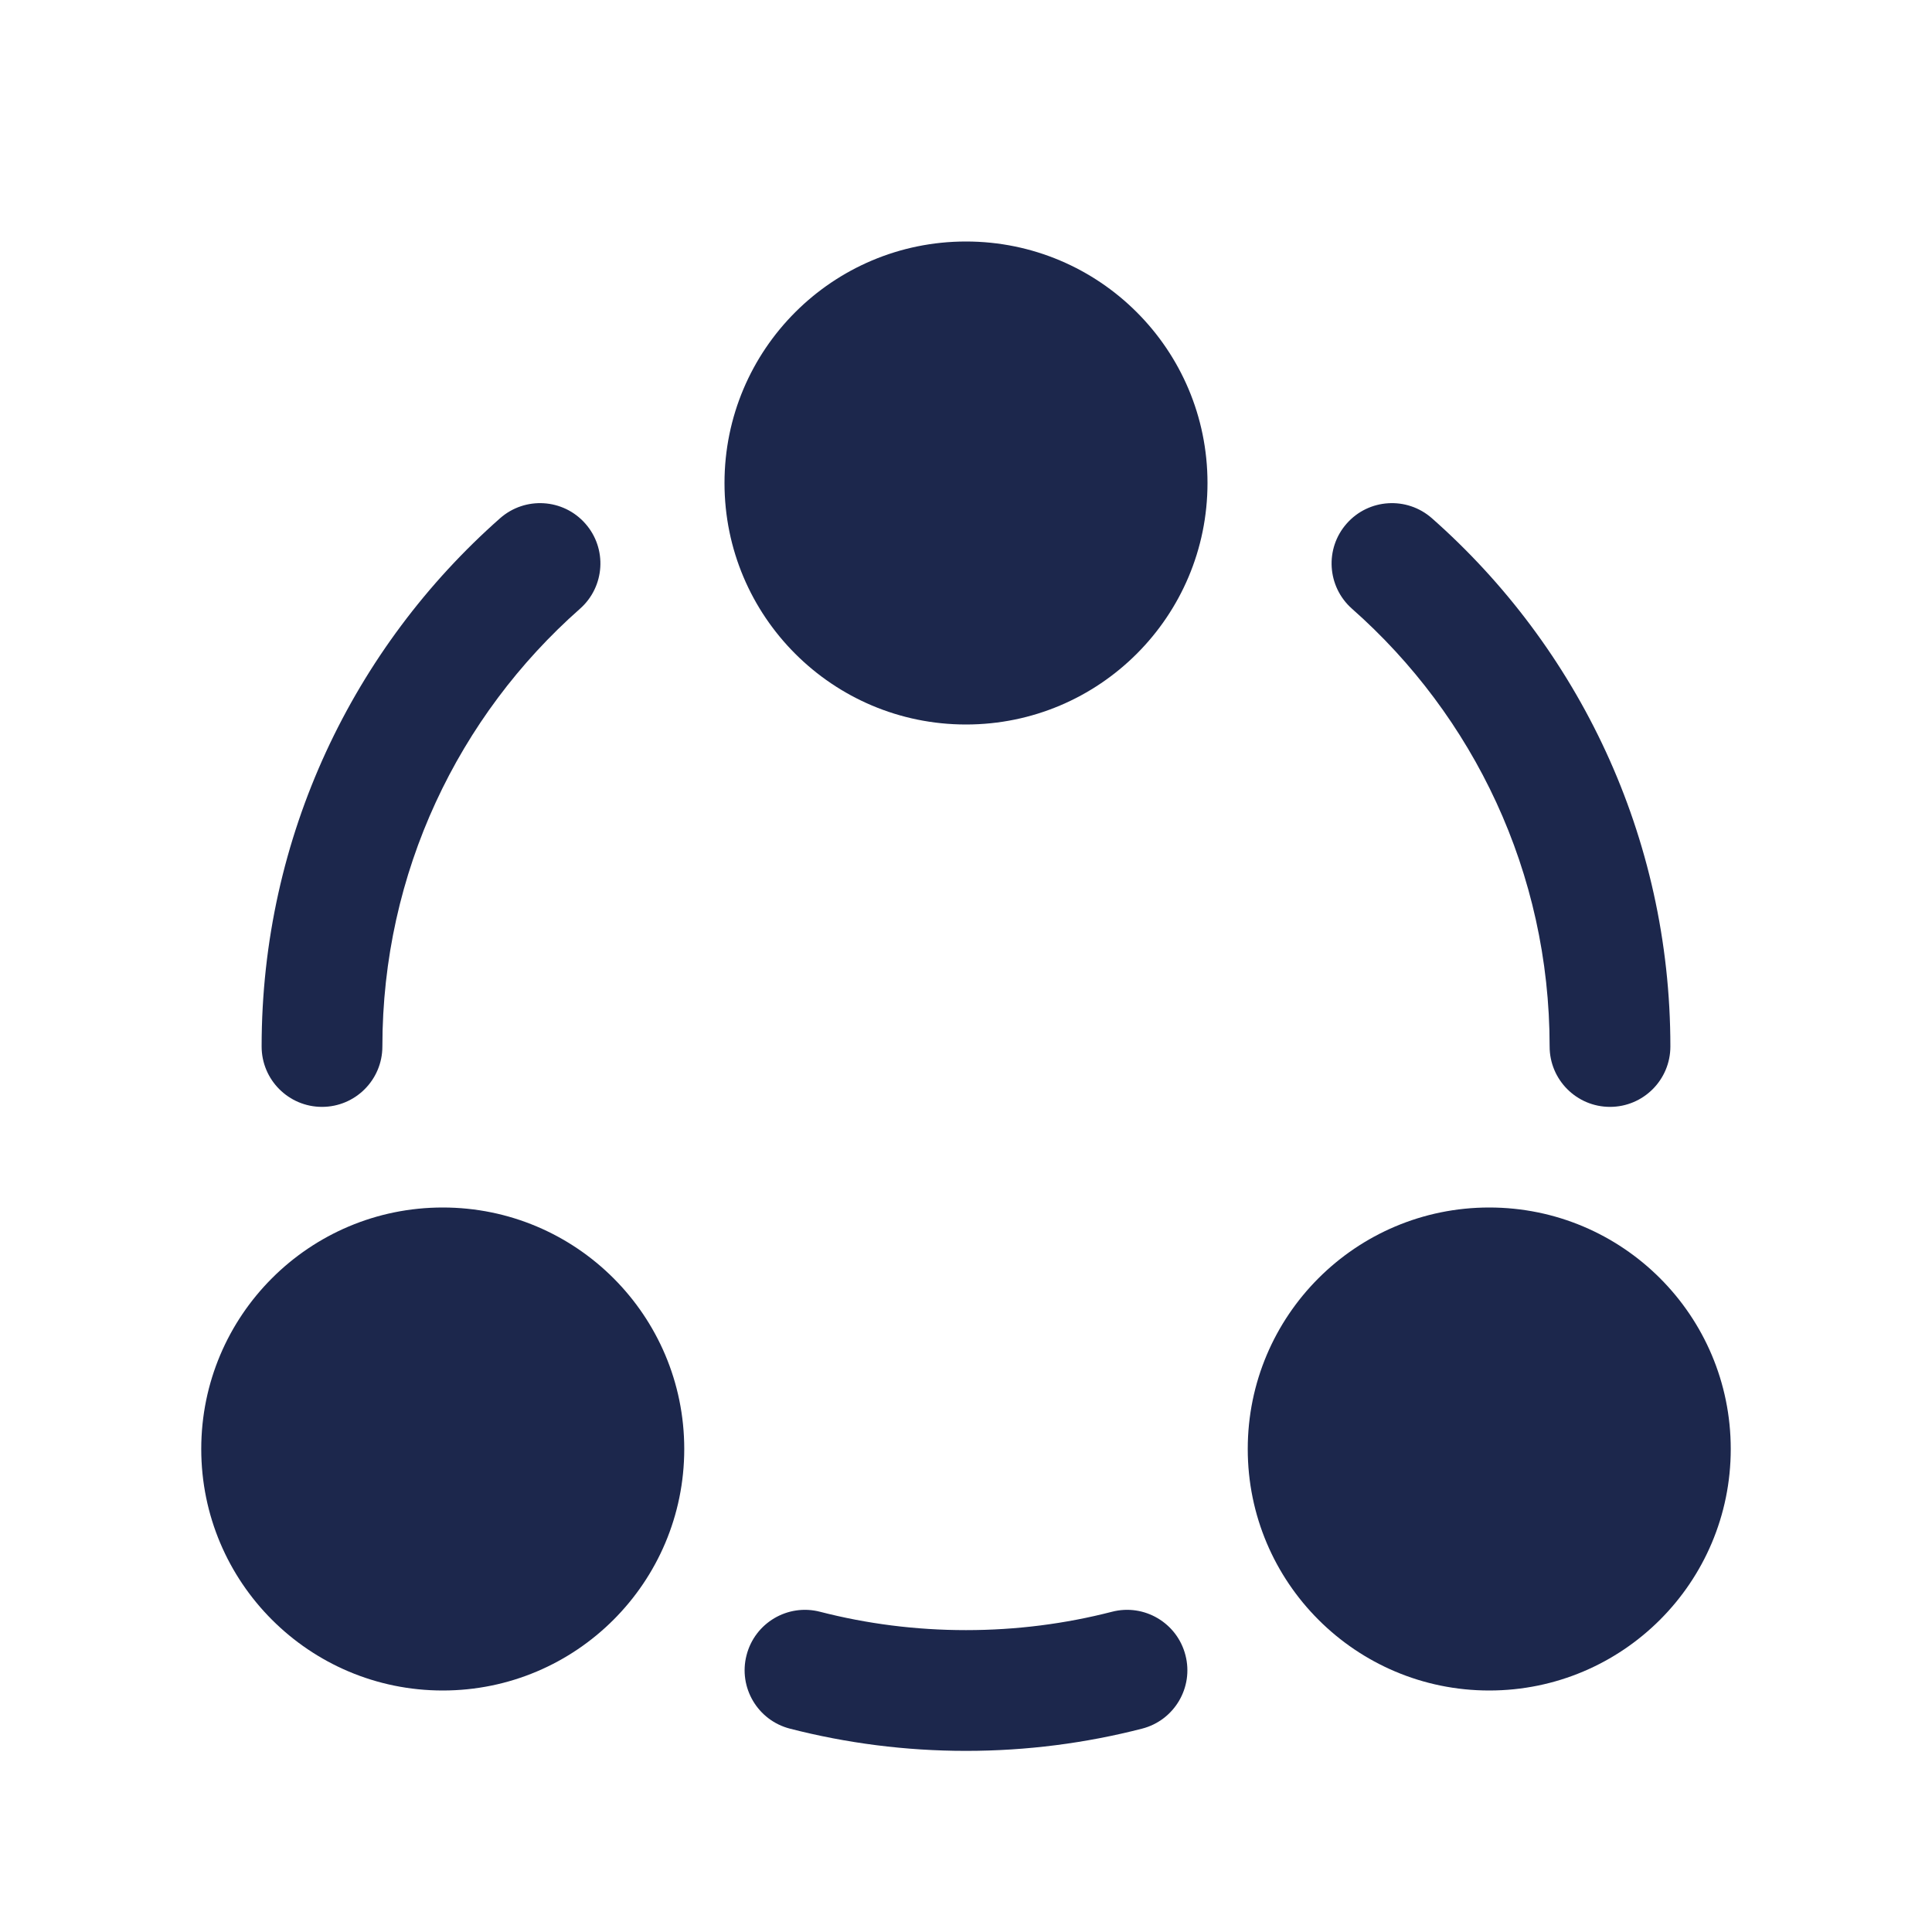
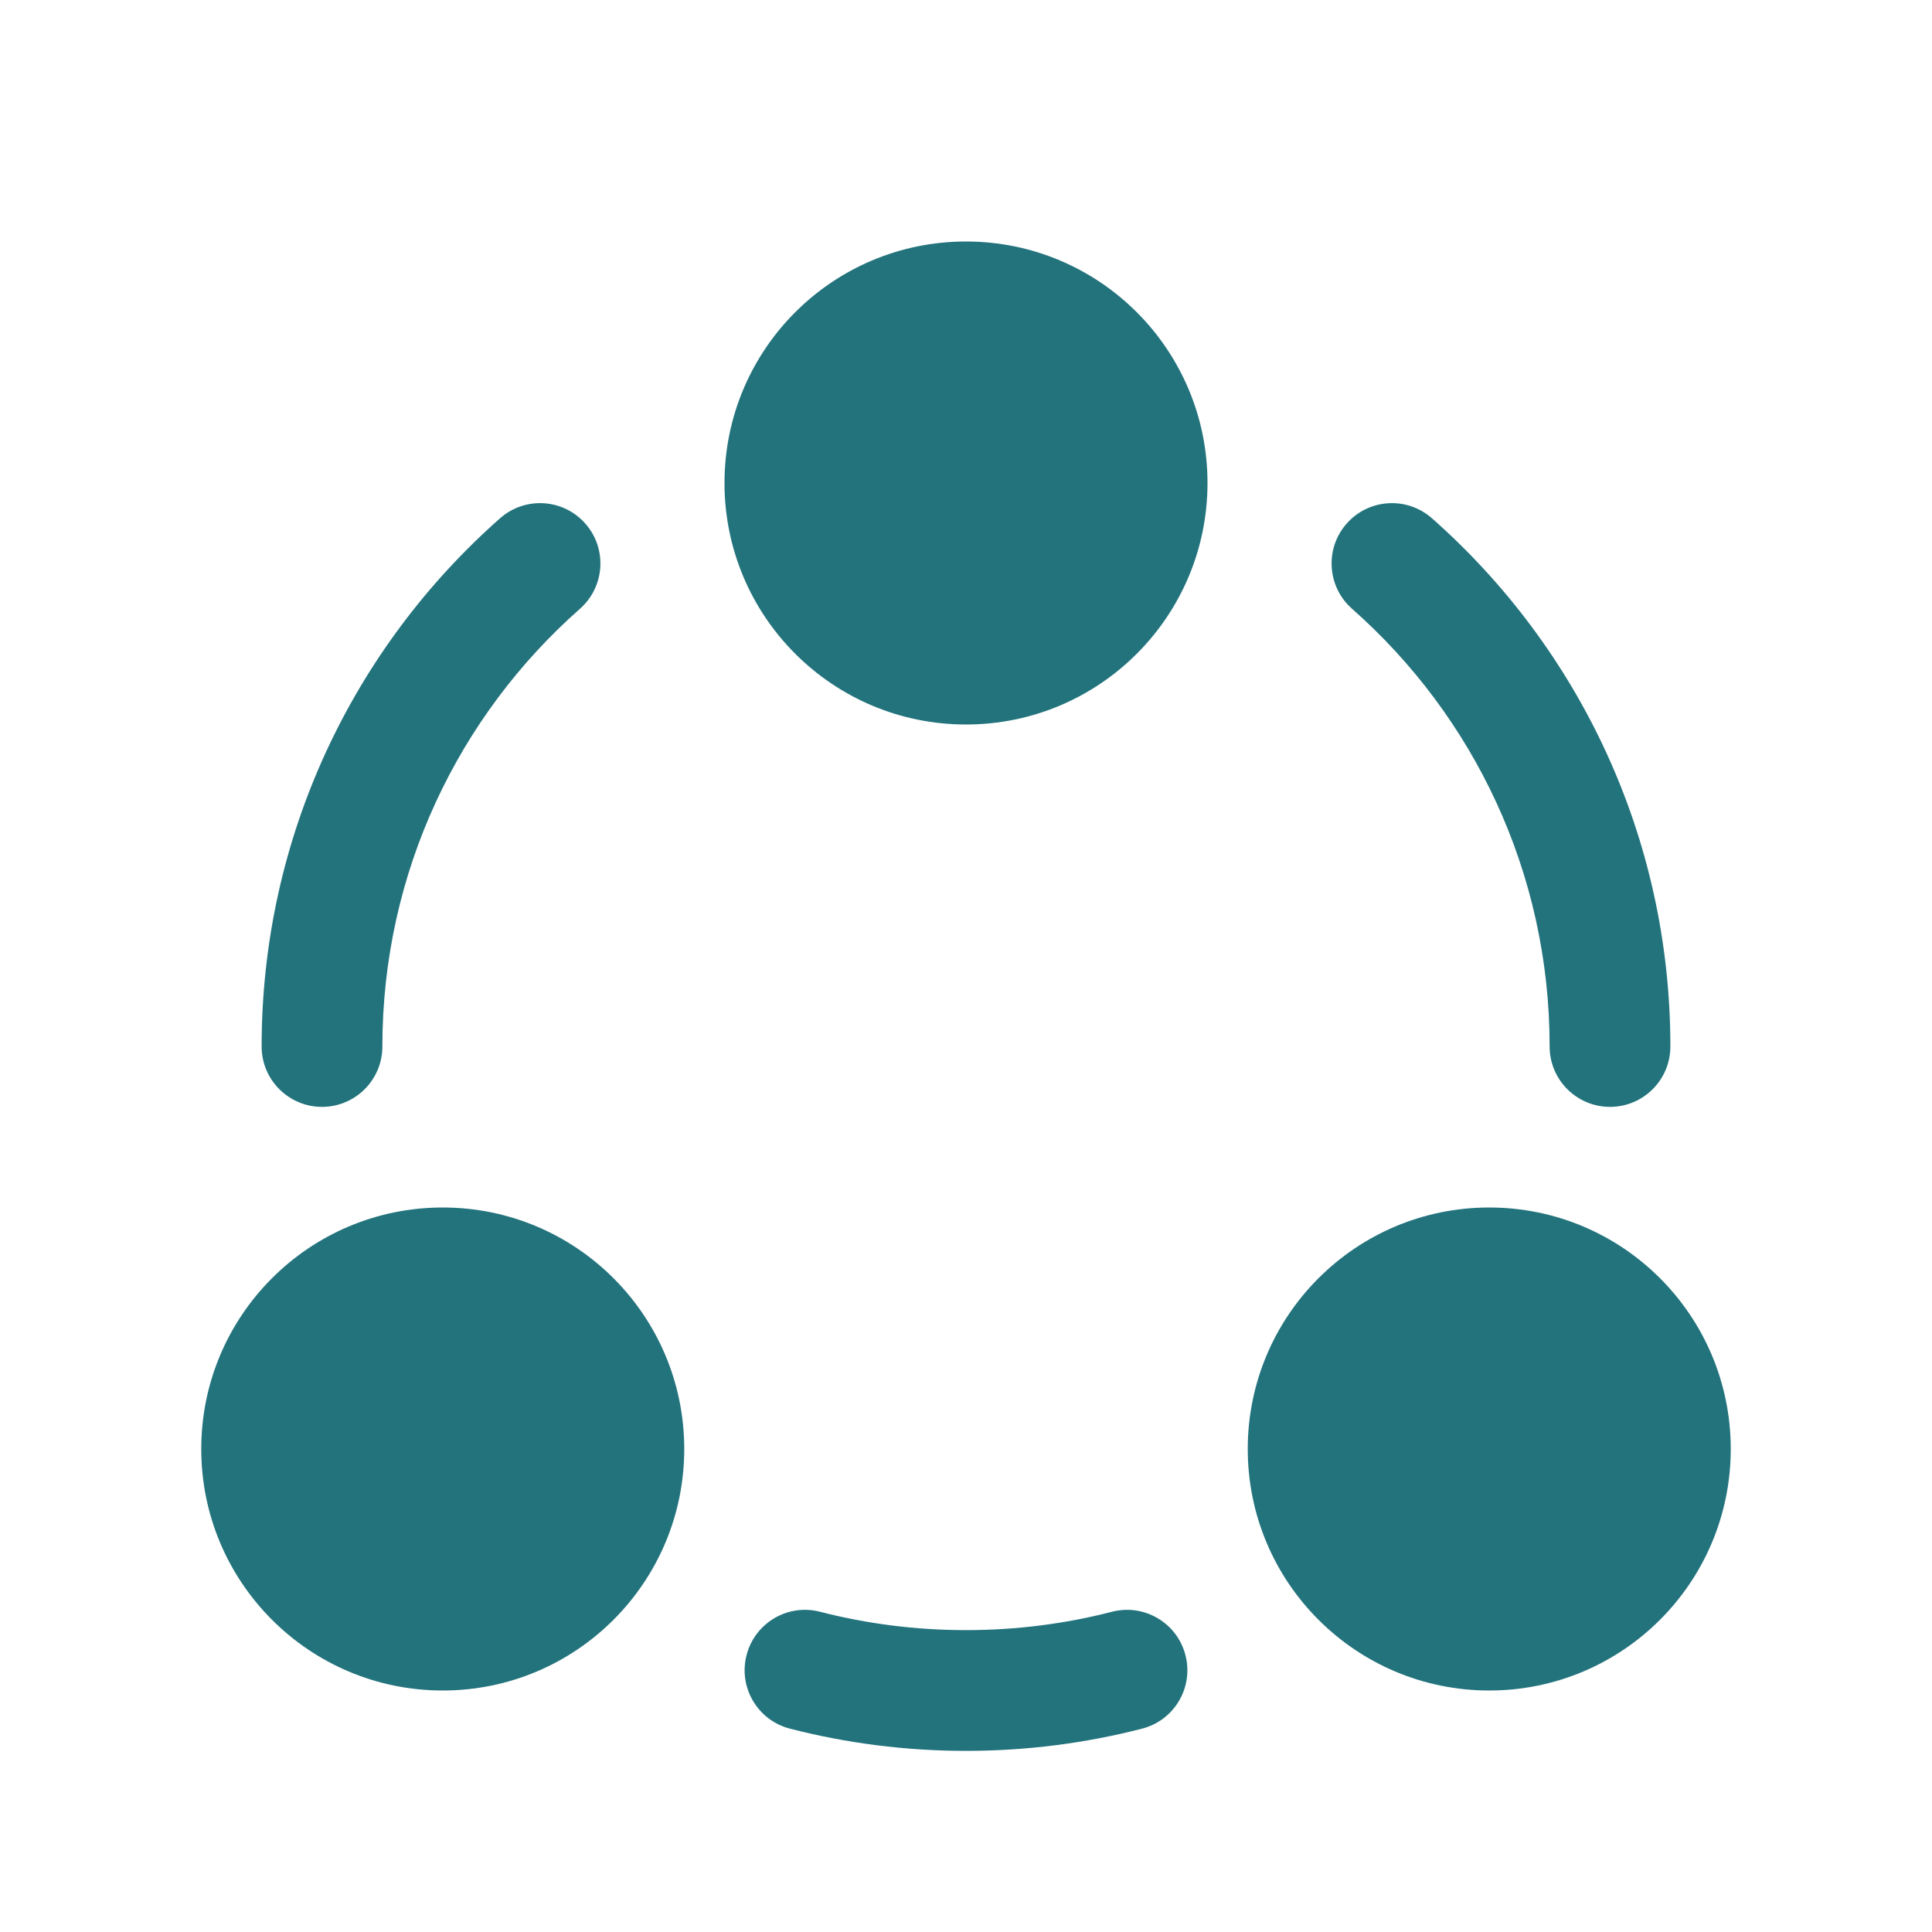
- <svg xmlns="http://www.w3.org/2000/svg" width="800px" height="800px" viewBox="0 0 24 24" fill="none">
-   <path d="M9 6C9 7.657 10.343 9 12 9C13.657 9 15 7.657 15 6C15 4.343 13.657 3 12 3C10.343 3 9 4.343 9 6Z" fill="#1C274C" />
-   <path d="M2.5 18C2.5 19.657 3.843 21 5.5 21C7.157 21 8.5 19.657 8.5 18C8.5 16.343 7.157 15 5.5 15C3.843 15 2.5 16.343 2.5 18Z" fill="#1C274C" />
-   <path d="M18.5 21C16.843 21 15.5 19.657 15.5 18C15.5 16.343 16.843 15 18.5 15C20.157 15 21.5 16.343 21.5 18C21.5 19.657 20.157 21 18.5 21Z" fill="#1C274C" />
-   <path d="M7.205 7.562C7.515 7.288 7.545 6.814 7.271 6.504C6.997 6.193 6.523 6.164 6.212 6.438C4.397 8.04 3.25 10.386 3.25 13C3.25 13.414 3.586 13.75 4 13.75C4.414 13.75 4.75 13.414 4.75 13C4.75 10.835 5.698 8.892 7.205 7.562Z" fill="#1C274C" />
-   <path d="M17.788 6.438C17.477 6.164 17.003 6.193 16.729 6.504C16.455 6.814 16.485 7.288 16.795 7.562C18.302 8.892 19.25 10.835 19.25 13C19.25 13.414 19.586 13.75 20 13.75C20.414 13.75 20.75 13.414 20.75 13C20.75 10.386 19.603 8.04 17.788 6.438Z" fill="#1C274C" />
-   <path d="M10.187 20.022C9.786 19.918 9.377 20.16 9.274 20.561C9.17 20.962 9.412 21.371 9.813 21.474C10.513 21.654 11.246 21.75 12 21.75C12.754 21.75 13.487 21.654 14.187 21.474C14.588 21.371 14.83 20.962 14.726 20.561C14.623 20.16 14.214 19.918 13.813 20.022C13.234 20.171 12.627 20.25 12 20.25C11.373 20.25 10.766 20.171 10.187 20.022Z" fill="#1C274C" />
+ <svg xmlns="http://www.w3.org/2000/svg" width="800px" height="800px" viewBox="0 0 24 24" fill="#23737D">
+   <path d="M9 6C9 7.657 10.343 9 12 9C13.657 9 15 7.657 15 6C15 4.343 13.657 3 12 3C10.343 3 9 4.343 9 6Z" fill="#23737D" />
+   <path d="M2.5 18C2.5 19.657 3.843 21 5.5 21C7.157 21 8.5 19.657 8.5 18C8.5 16.343 7.157 15 5.5 15C3.843 15 2.5 16.343 2.5 18Z" fill="#23737D" />
+   <path d="M18.5 21C16.843 21 15.5 19.657 15.5 18C15.5 16.343 16.843 15 18.5 15C20.157 15 21.5 16.343 21.5 18C21.5 19.657 20.157 21 18.5 21Z" fill="#23737D" />
+   <path d="M7.205 7.562C7.515 7.288 7.545 6.814 7.271 6.504C6.997 6.193 6.523 6.164 6.212 6.438C4.397 8.04 3.25 10.386 3.25 13C3.25 13.414 3.586 13.75 4 13.75C4.414 13.75 4.75 13.414 4.75 13C4.75 10.835 5.698 8.892 7.205 7.562Z" fill="#23737D" />
+   <path d="M17.788 6.438C17.477 6.164 17.003 6.193 16.729 6.504C16.455 6.814 16.485 7.288 16.795 7.562C18.302 8.892 19.25 10.835 19.25 13C19.25 13.414 19.586 13.75 20 13.75C20.414 13.75 20.75 13.414 20.75 13C20.75 10.386 19.603 8.04 17.788 6.438Z" fill="#23737D" />
+   <path d="M10.187 20.022C9.786 19.918 9.377 20.16 9.274 20.561C9.17 20.962 9.412 21.371 9.813 21.474C10.513 21.654 11.246 21.75 12 21.75C12.754 21.75 13.487 21.654 14.187 21.474C14.588 21.371 14.83 20.962 14.726 20.561C14.623 20.16 14.214 19.918 13.813 20.022C13.234 20.171 12.627 20.25 12 20.25C11.373 20.25 10.766 20.171 10.187 20.022Z" fill="#23737D" />
</svg>
